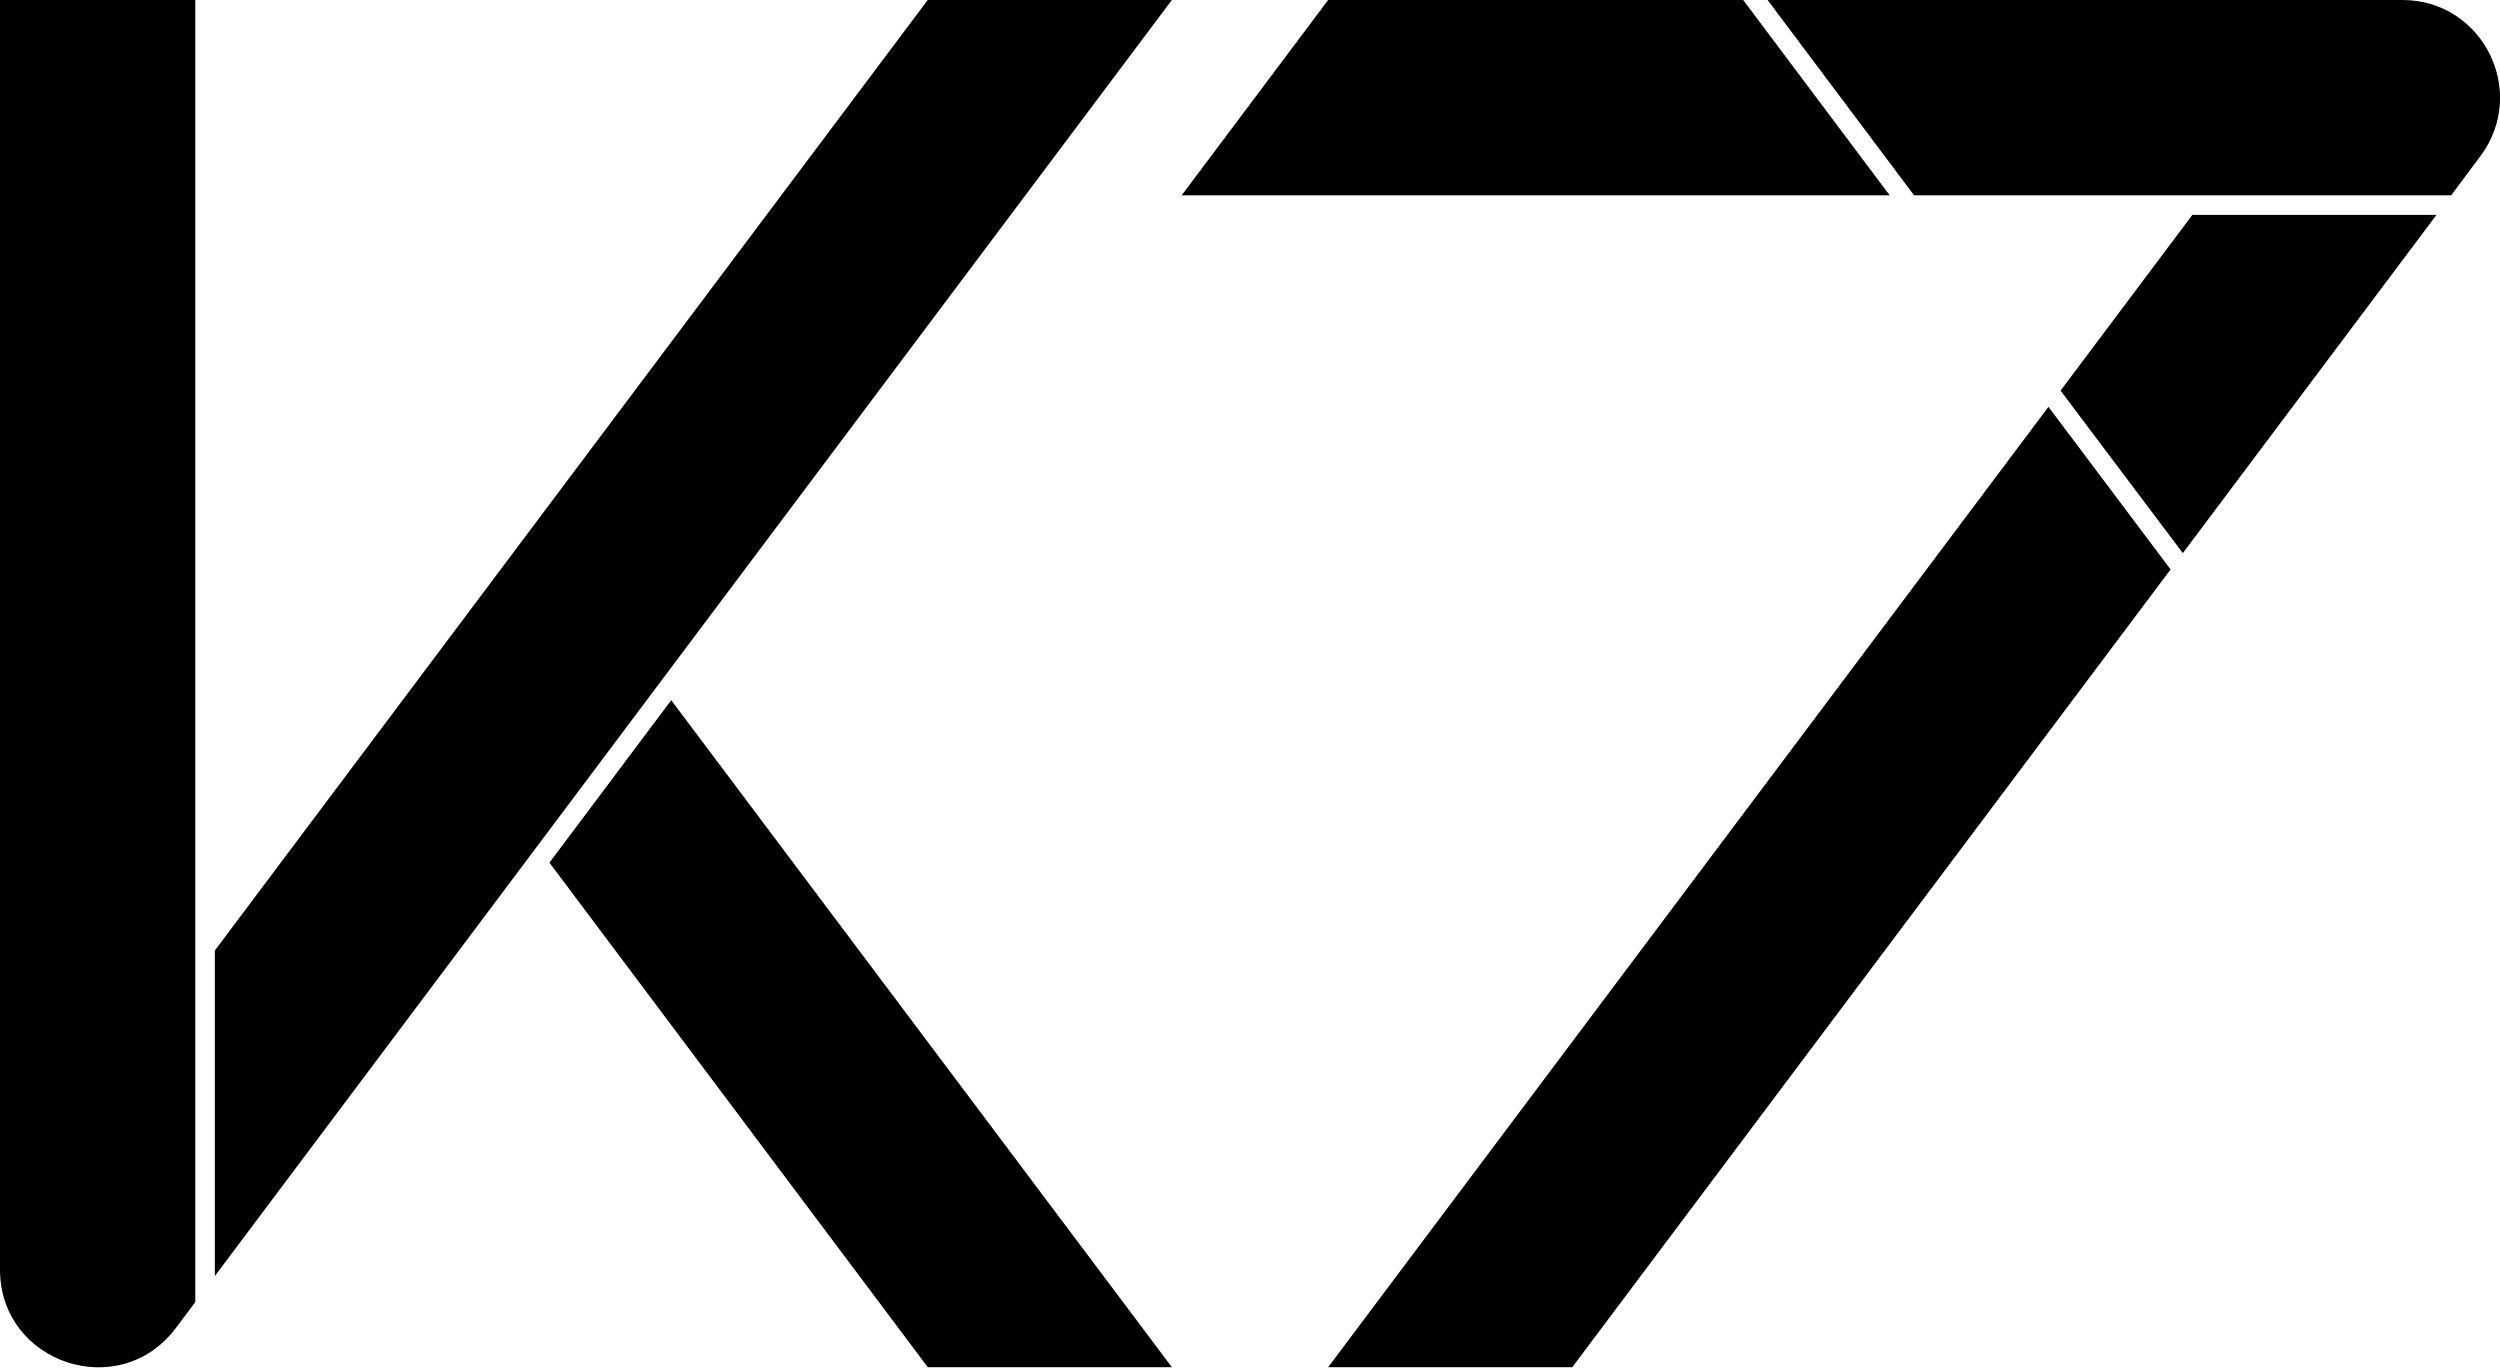
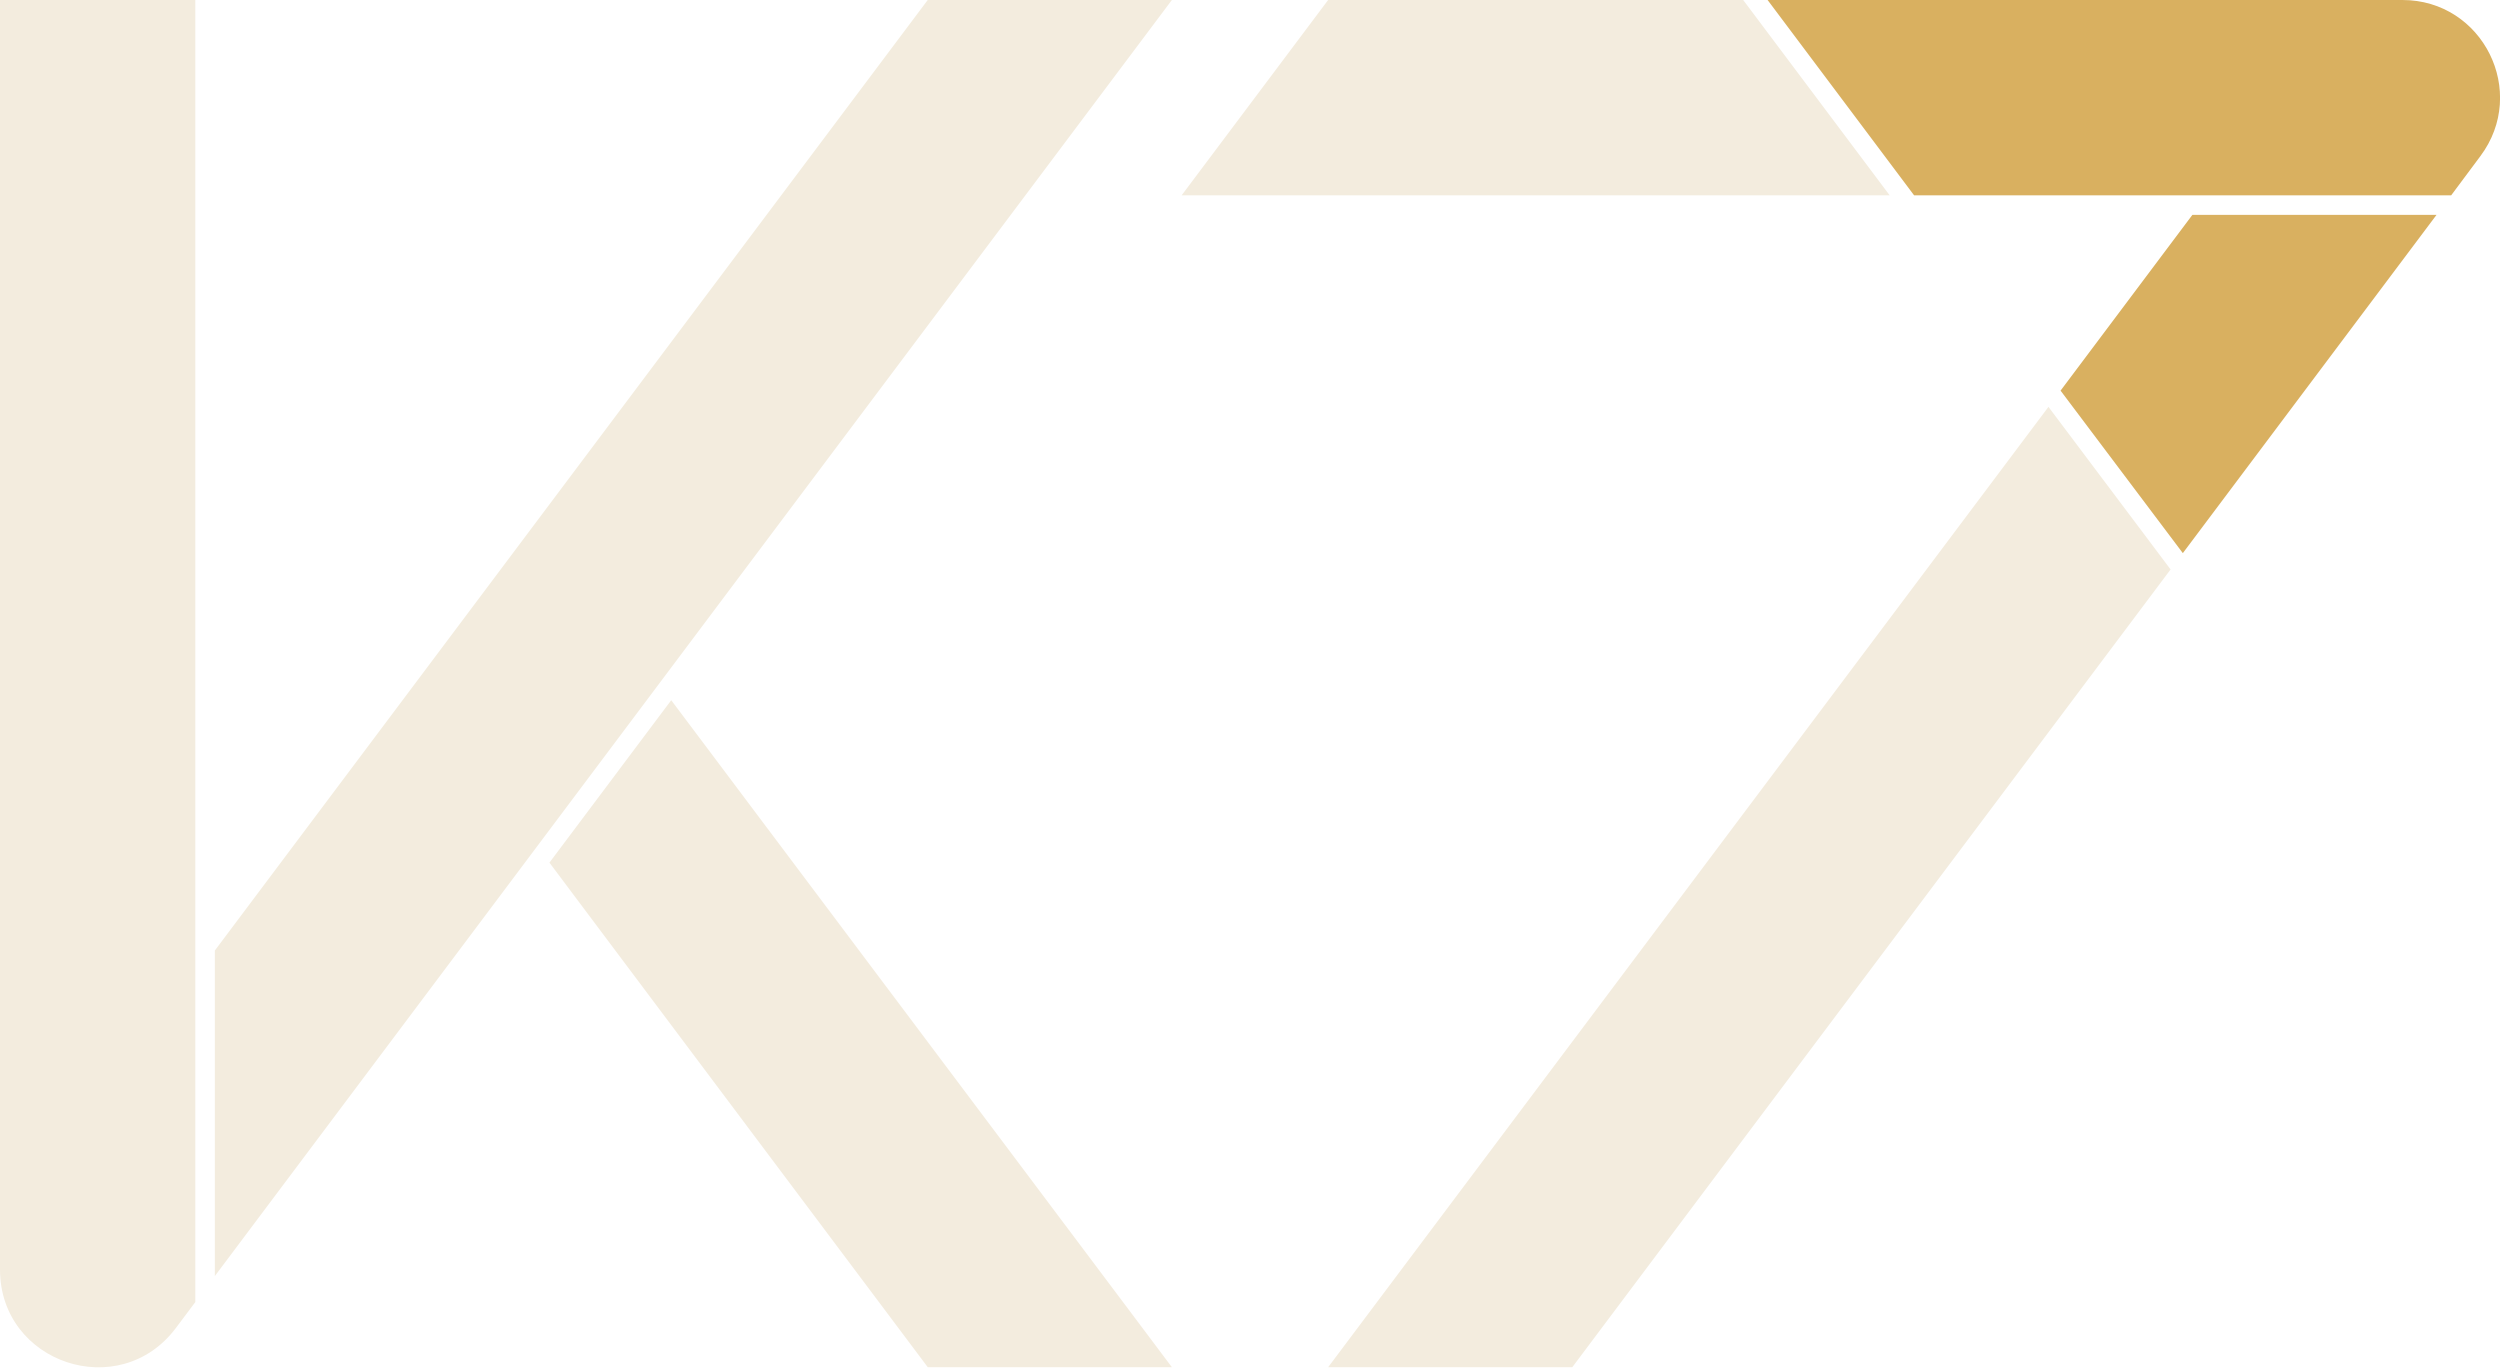
- <svg xmlns="http://www.w3.org/2000/svg" width="128" height="70" viewBox="0 0 128 70">
-   <g fill="currentColor" transform="translate(-255,-309)">
-     <path id="k-left" d="m 255,309 v 65 c 0,4.802 6.115,6.839 9,3 l 1,-1.334 V 309 Z" />
-     <path id="k-center" d="m 266,357.667 v 16.667 L 315,309 h -12.5 z" />
-     <path id="k-right" d="m 289.367,344.851 -6.236,8.316 19.37,25.834 h 12.5 z" />
-     <path id="7-top" d="m 351.751,319 -7.5,-10 h -21.25 l -7.5,10 z" />
-     <path id="7-bottom" d="m 366.134,338.156 -6.253,-8.325 -36.88,49.17 h 12.5 z" />
-     <path id="symbol-1" d="m 345.501,309 7.5,10 h 27.5 l 1.49,-2 c 2.474,-3.297 0.132,-8.002 -3.99,-8 z" />
-     <path id="symbol-2" d="m 379.751,320 h -12.5 l -6.75,9 6.26,8.32 z" />
+ <svg xmlns="http://www.w3.org/2000/svg" width="128" height="70" viewBox="0 0 128 70" role="img" aria-label="K7">
+   <style>
+     .logo-text { fill: #f3ecde; }
+     .logo-accent { fill: #d9b060; }
+ 
+     @media (prefers-color-scheme: light) {
+       .logo-text { fill: #262420; }
+       .logo-accent { fill: #c49a48; }
+     }
+   </style>
+   <g transform="translate(-255,-309)">
+     <path class="logo-text" d="m 255,309 v 65 c 0,4.802 6.115,6.839 9,3 l 1,-1.334 V 309 Z" />
+     <path class="logo-text" d="m 266,357.667 v 16.667 L 315,309 h -12.5 z" />
+     <path class="logo-text" d="m 289.367,344.851 -6.236,8.316 19.37,25.834 h 12.5 z" />
+     <path class="logo-text" d="m 351.751,319 -7.5,-10 h -21.25 l -7.5,10 z" />
+     <path class="logo-text" d="m 366.134,338.156 -6.253,-8.325 -36.88,49.17 h 12.5 z" />
+     <path class="logo-accent" d="m 345.501,309 7.5,10 h 27.5 l 1.49,-2 c 2.474,-3.297 0.132,-8.002 -3.99,-8 z" />
+     <path class="logo-accent" d="m 379.751,320 h -12.5 l -6.75,9 6.26,8.32 z" />
  </g>
</svg>
